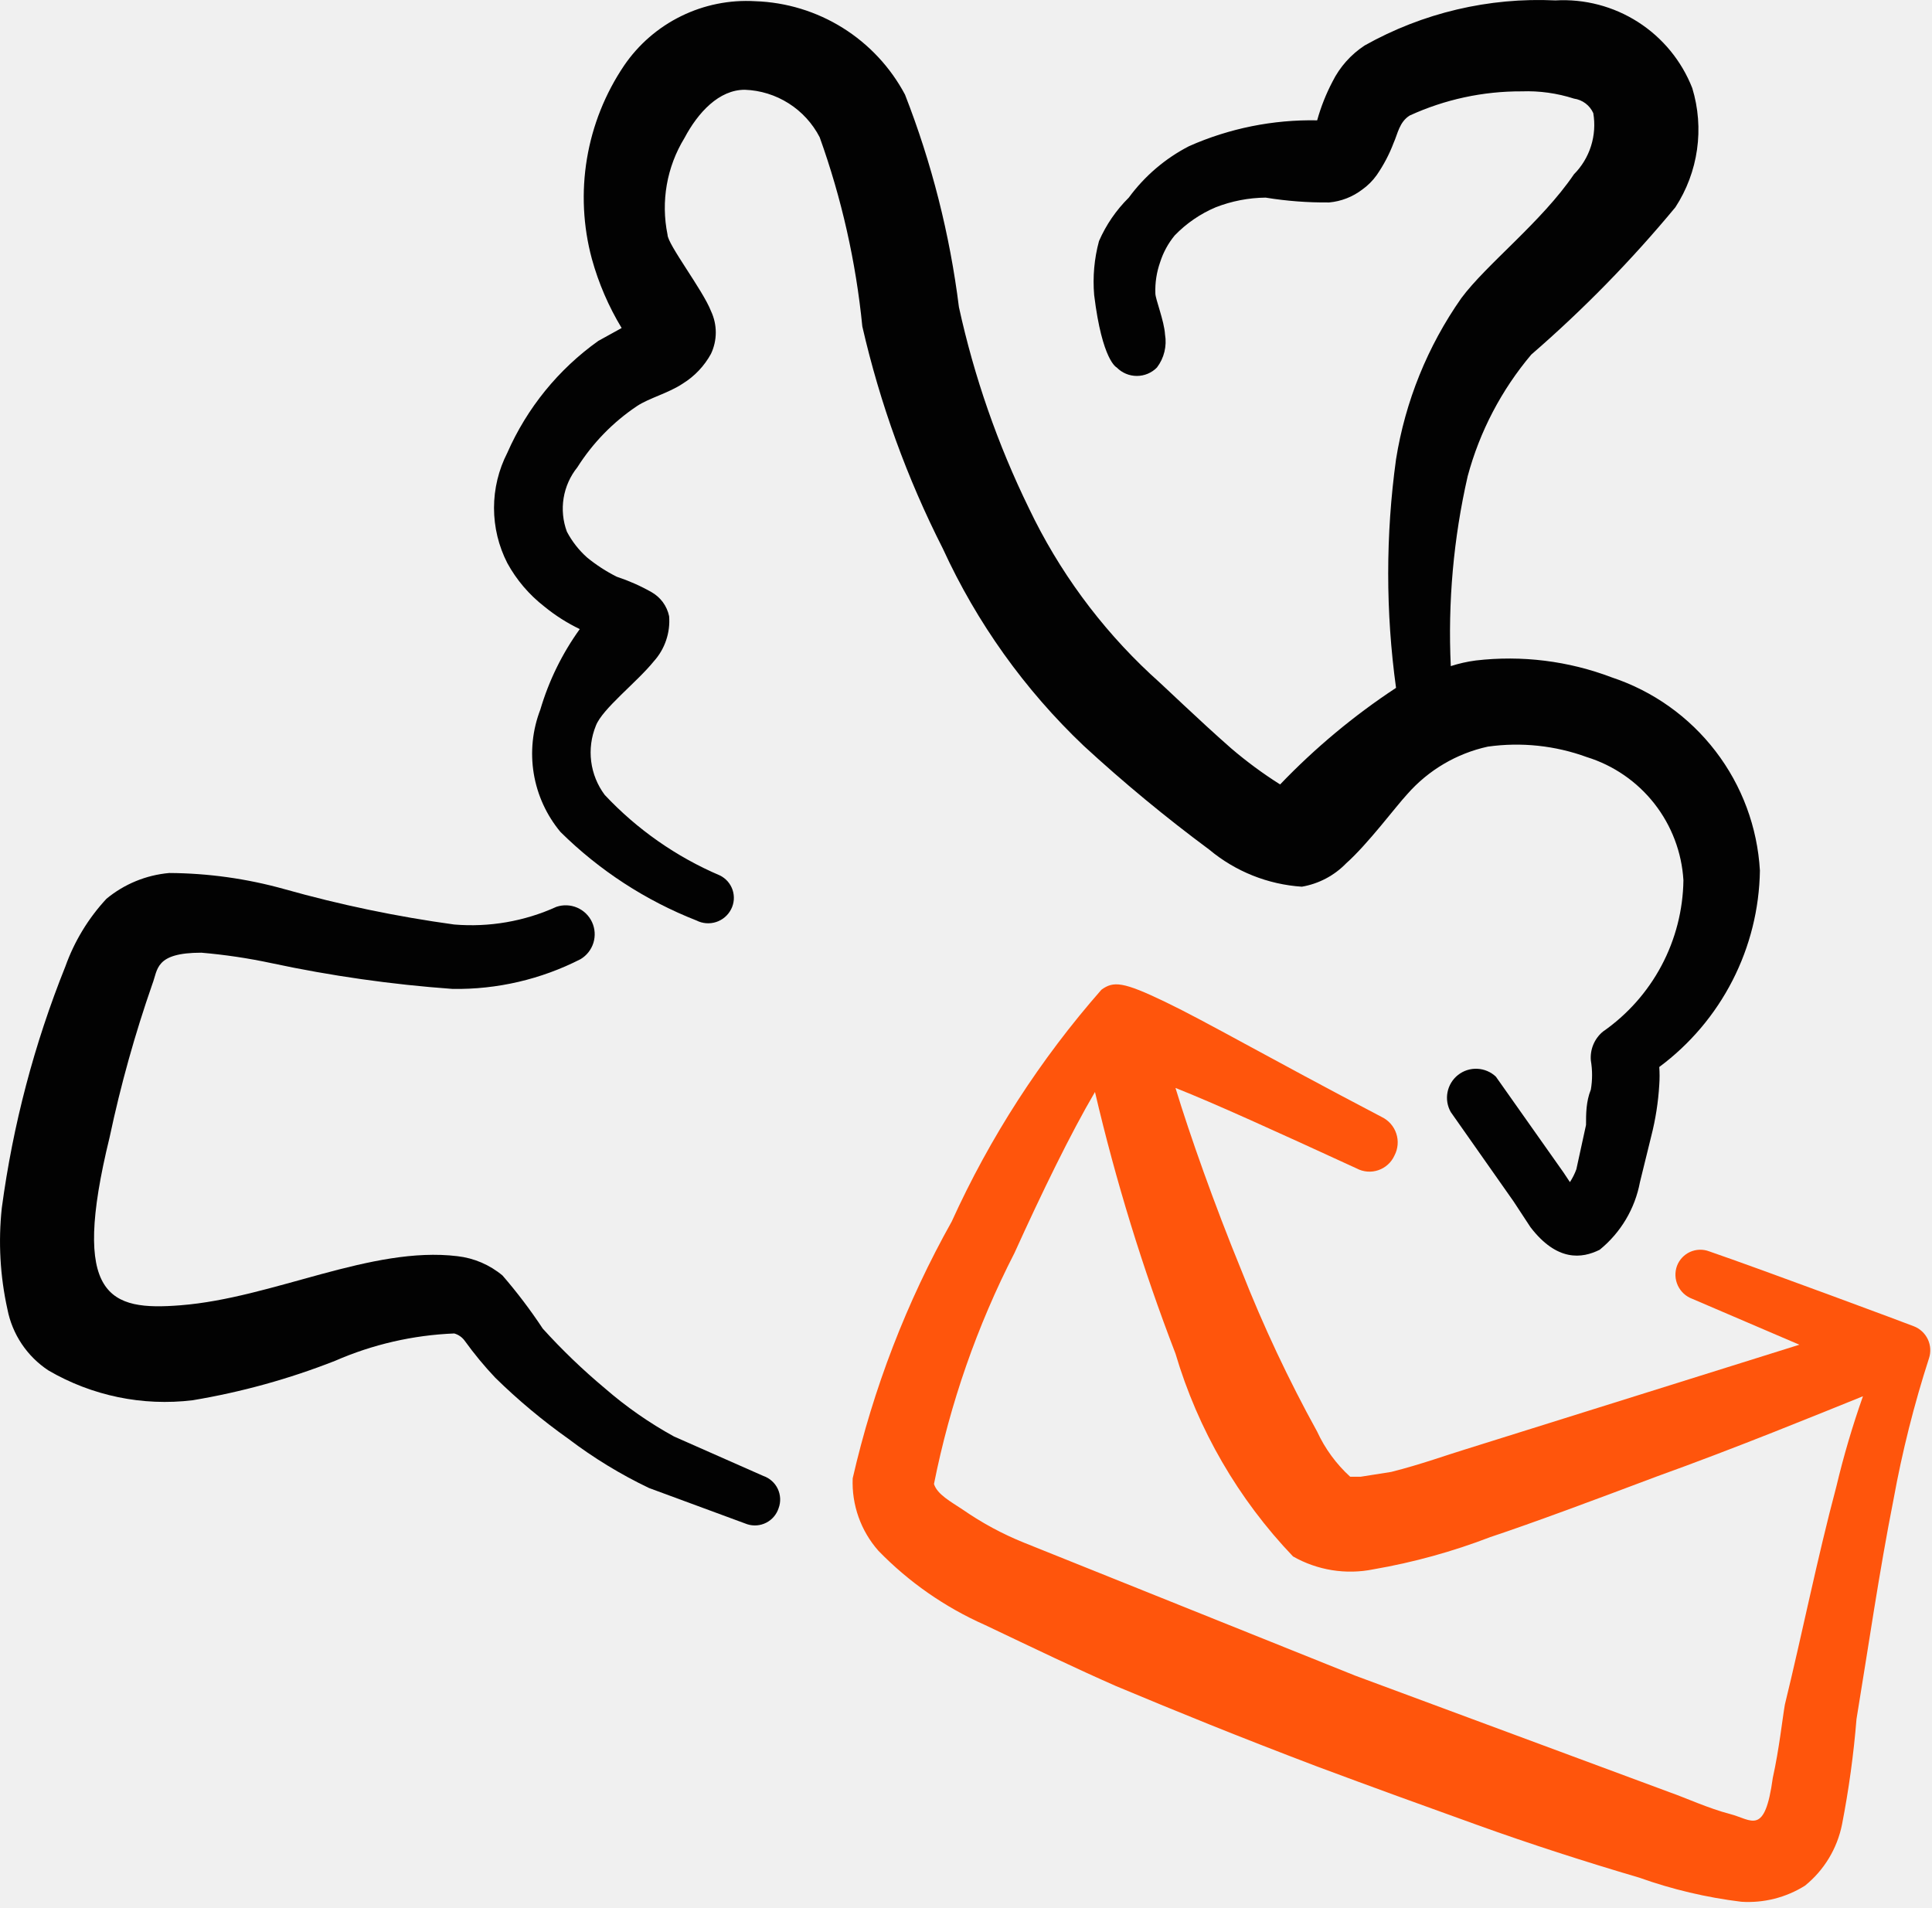
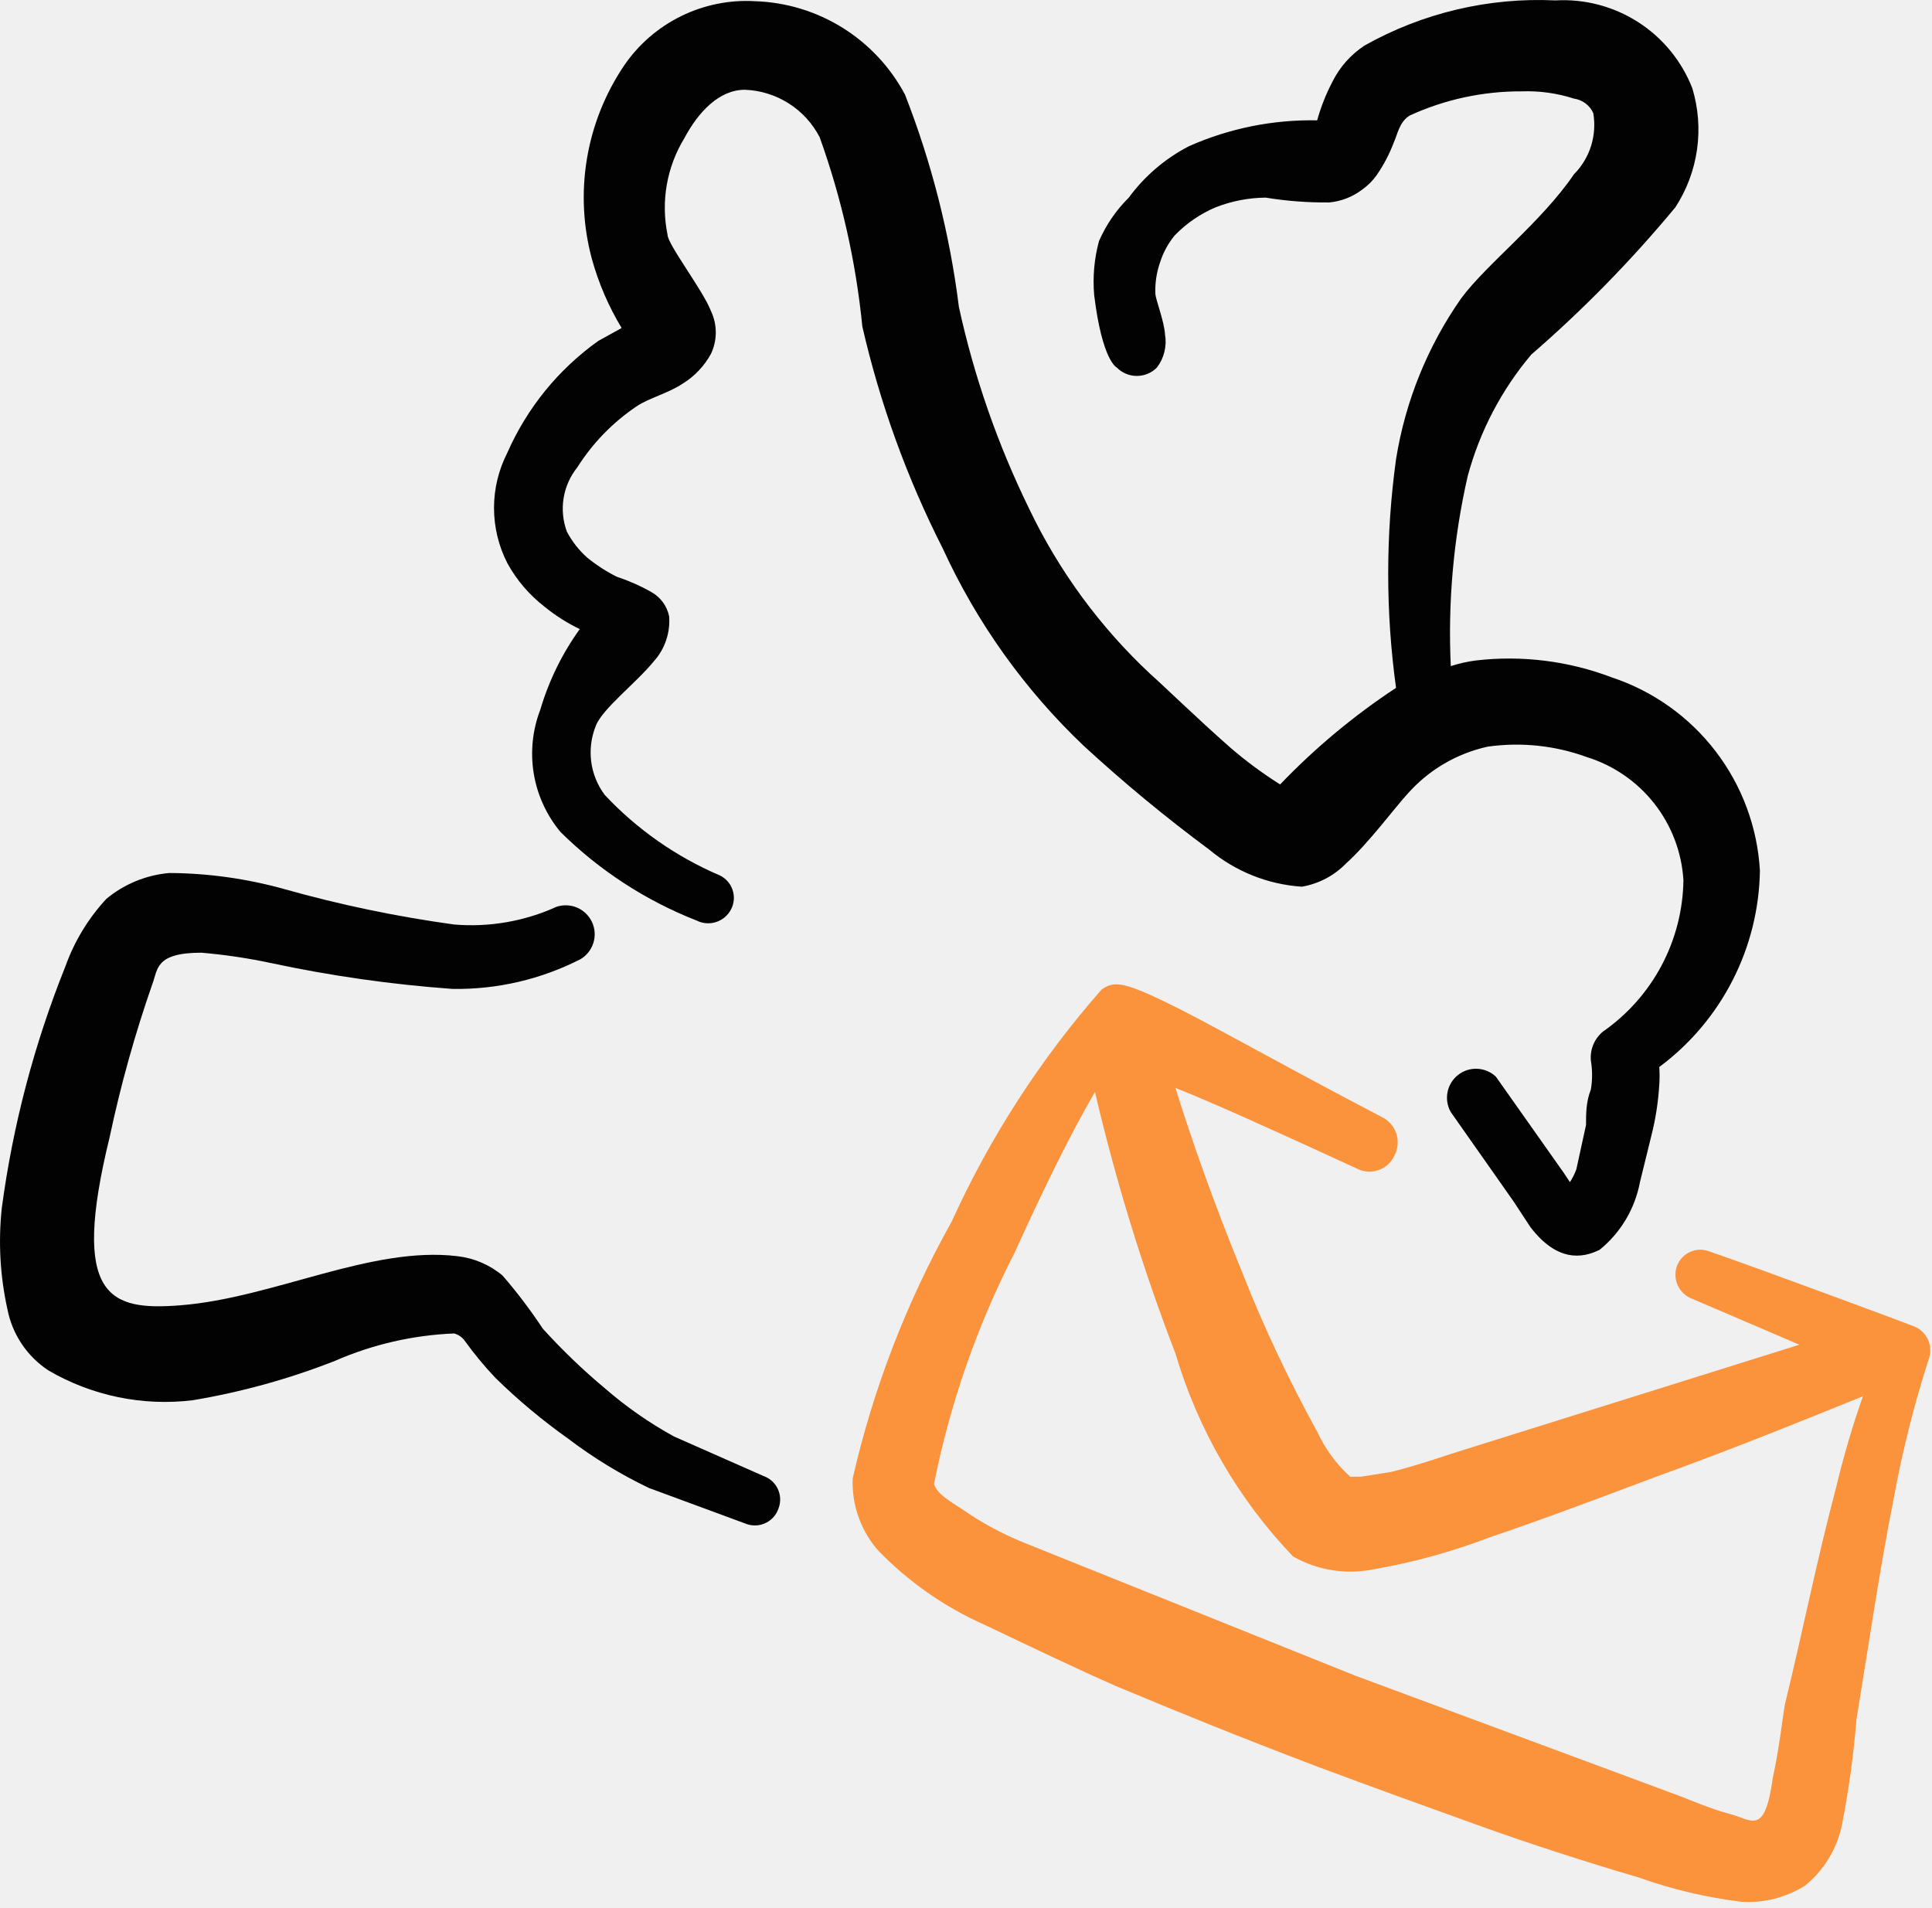
<svg xmlns="http://www.w3.org/2000/svg" width="80" height="79" viewBox="0 0 80 79" fill="none">
  <style>
    path[fill="#020202"] {
      fill: #020202;
    }

    @media (prefers-color-scheme: dark) {
      path[fill="#020202"] {
        fill: white;
      }
    }
  </style>
-   <path d="M45.608 40.983C46.108 40.617 46.508 40.65 48.241 41.483C49.974 42.317 52.374 43.717 57.208 46.25C57.35 46.317 57.478 46.413 57.582 46.531C57.687 46.649 57.766 46.786 57.816 46.936C57.866 47.086 57.885 47.244 57.872 47.401C57.859 47.558 57.815 47.711 57.741 47.85C57.677 47.991 57.585 48.118 57.47 48.222C57.355 48.327 57.22 48.406 57.073 48.456C56.926 48.506 56.771 48.526 56.616 48.513C56.462 48.501 56.311 48.456 56.174 48.383C52.841 46.85 50.274 45.683 48.674 45.05C49.274 47.017 50.274 49.85 51.408 52.617C52.307 54.904 53.354 57.131 54.541 59.283C54.867 59.99 55.332 60.625 55.908 61.15C55.908 61.15 56.174 61.15 56.341 61.15L57.608 60.95C58.808 60.65 60.008 60.217 60.674 60.017L74.508 55.683L70.074 53.783C69.809 53.686 69.594 53.487 69.475 53.231C69.356 52.975 69.344 52.682 69.441 52.417C69.489 52.29 69.562 52.173 69.655 52.075C69.748 51.976 69.859 51.896 69.983 51.84C70.107 51.785 70.241 51.754 70.376 51.75C70.512 51.746 70.647 51.768 70.774 51.817C72.908 52.55 79.174 54.883 79.241 54.917C79.498 55.014 79.707 55.208 79.826 55.456C79.944 55.705 79.961 55.989 79.874 56.25C79.257 58.16 78.767 60.108 78.408 62.083C77.808 65.117 77.374 68.15 76.874 71.183C76.755 72.649 76.555 74.107 76.274 75.55C76.074 76.547 75.532 77.443 74.741 78.083C73.955 78.576 73.034 78.809 72.108 78.75C70.664 78.574 69.244 78.239 67.874 77.75C65.608 77.083 63.341 76.35 61.208 75.583C59.074 74.817 56.774 73.983 54.541 73.15C51.208 71.883 48.841 70.917 46.208 69.817C44.541 69.083 42.874 68.283 40.774 67.283C39.125 66.552 37.631 65.511 36.374 64.217C35.645 63.392 35.263 62.317 35.308 61.217C36.16 57.495 37.541 53.914 39.408 50.583C40.991 47.096 43.08 43.861 45.608 40.983ZM39.874 62.517C40.665 63.065 41.515 63.523 42.408 63.883L56.108 69.383L69.141 74.217C69.808 74.45 70.741 74.883 71.641 75.117C72.541 75.35 73.074 76.05 73.408 73.617C73.674 72.417 73.808 71.15 73.908 70.583C74.641 67.583 75.241 64.55 76.041 61.55C76.341 60.287 76.709 59.041 77.141 57.817C75.241 58.583 71.908 59.95 68.574 61.15C66.008 62.117 63.508 63.05 61.708 63.65C60.144 64.251 58.525 64.698 56.874 64.983C55.735 65.215 54.551 65.025 53.541 64.45C51.274 62.077 49.605 59.197 48.674 56.05C47.315 52.52 46.201 48.9 45.341 45.217C44.341 46.917 43.141 49.383 42.008 51.883C40.459 54.903 39.337 58.122 38.674 61.45C38.808 61.883 39.374 62.183 39.874 62.517Z" fill="#FF550C" />
+   <path d="M45.608 40.983C46.108 40.617 46.508 40.65 48.241 41.483C49.974 42.317 52.374 43.717 57.208 46.25C57.35 46.317 57.478 46.413 57.582 46.531C57.687 46.649 57.766 46.786 57.816 46.936C57.866 47.086 57.885 47.244 57.872 47.401C57.859 47.558 57.815 47.711 57.741 47.85C57.677 47.991 57.585 48.118 57.47 48.222C57.355 48.327 57.22 48.406 57.073 48.456C56.926 48.506 56.771 48.526 56.616 48.513C56.462 48.501 56.311 48.456 56.174 48.383C52.841 46.85 50.274 45.683 48.674 45.05C49.274 47.017 50.274 49.85 51.408 52.617C52.307 54.904 53.354 57.131 54.541 59.283C54.867 59.99 55.332 60.625 55.908 61.15C55.908 61.15 56.174 61.15 56.341 61.15L57.608 60.95C58.808 60.65 60.008 60.217 60.674 60.017L74.508 55.683L70.074 53.783C69.809 53.686 69.594 53.487 69.475 53.231C69.356 52.975 69.344 52.682 69.441 52.417C69.489 52.29 69.562 52.173 69.655 52.075C69.748 51.976 69.859 51.896 69.983 51.84C70.107 51.785 70.241 51.754 70.376 51.75C70.512 51.746 70.647 51.768 70.774 51.817C72.908 52.55 79.174 54.883 79.241 54.917C79.498 55.014 79.707 55.208 79.826 55.456C79.944 55.705 79.961 55.989 79.874 56.25C79.257 58.16 78.767 60.108 78.408 62.083C77.808 65.117 77.374 68.15 76.874 71.183C76.755 72.649 76.555 74.107 76.274 75.55C76.074 76.547 75.532 77.443 74.741 78.083C73.955 78.576 73.034 78.809 72.108 78.75C70.664 78.574 69.244 78.239 67.874 77.75C65.608 77.083 63.341 76.35 61.208 75.583C59.074 74.817 56.774 73.983 54.541 73.15C51.208 71.883 48.841 70.917 46.208 69.817C44.541 69.083 42.874 68.283 40.774 67.283C39.125 66.552 37.631 65.511 36.374 64.217C35.645 63.392 35.263 62.317 35.308 61.217C36.16 57.495 37.541 53.914 39.408 50.583C40.991 47.096 43.08 43.861 45.608 40.983ZM39.874 62.517C40.665 63.065 41.515 63.523 42.408 63.883L56.108 69.383L69.141 74.217C69.808 74.45 70.741 74.883 71.641 75.117C72.541 75.35 73.074 76.05 73.408 73.617C73.674 72.417 73.808 71.15 73.908 70.583C74.641 67.583 75.241 64.55 76.041 61.55C76.341 60.287 76.709 59.041 77.141 57.817C75.241 58.583 71.908 59.95 68.574 61.15C66.008 62.117 63.508 63.05 61.708 63.65C60.144 64.251 58.525 64.698 56.874 64.983C55.735 65.215 54.551 65.025 53.541 64.45C51.274 62.077 49.605 59.197 48.674 56.05C47.315 52.52 46.201 48.9 45.341 45.217C44.341 46.917 43.141 49.383 42.008 51.883C40.459 54.903 39.337 58.122 38.674 61.45C38.808 61.883 39.374 62.183 39.874 62.517Z" fill="#fb923c" />
  <path d="M28.341 5.717C27.609 6.913 27.359 8.343 27.641 9.717C27.641 10.117 29.107 12.017 29.441 12.883C29.571 13.16 29.639 13.461 29.639 13.767C29.639 14.072 29.571 14.374 29.441 14.65C29.165 15.155 28.763 15.58 28.274 15.883C27.674 16.283 26.874 16.483 26.374 16.817C25.384 17.48 24.544 18.343 23.907 19.35C23.61 19.719 23.414 20.159 23.338 20.626C23.262 21.094 23.309 21.573 23.474 22.017C23.686 22.419 23.968 22.78 24.307 23.083C24.688 23.395 25.101 23.663 25.541 23.883C26.038 24.047 26.518 24.259 26.974 24.517C27.16 24.622 27.322 24.765 27.449 24.937C27.575 25.11 27.663 25.307 27.707 25.517C27.734 25.855 27.691 26.194 27.582 26.515C27.474 26.836 27.301 27.131 27.074 27.383C26.374 28.25 24.941 29.35 24.674 30.05C24.483 30.519 24.416 31.029 24.48 31.532C24.544 32.034 24.737 32.511 25.041 32.917C26.381 34.346 28.005 35.481 29.807 36.25C29.931 36.31 30.041 36.395 30.132 36.498C30.222 36.601 30.291 36.722 30.335 36.852C30.378 36.982 30.395 37.12 30.385 37.257C30.374 37.394 30.337 37.528 30.274 37.65C30.146 37.902 29.923 38.092 29.654 38.18C29.385 38.267 29.093 38.245 28.841 38.117C26.733 37.29 24.817 36.042 23.207 34.45C22.63 33.756 22.248 32.921 22.101 32.03C21.955 31.139 22.049 30.226 22.374 29.383C22.726 28.188 23.279 27.061 24.007 26.05C23.483 25.798 22.991 25.485 22.541 25.117C21.911 24.628 21.389 24.016 21.007 23.317C20.645 22.61 20.456 21.828 20.456 21.033C20.456 20.239 20.645 19.457 21.007 18.75C21.822 16.894 23.123 15.293 24.774 14.117L25.741 13.583C25.2 12.689 24.785 11.724 24.507 10.717C24.143 9.366 24.074 7.952 24.304 6.572C24.534 5.192 25.058 3.877 25.841 2.717C26.438 1.84 27.253 1.134 28.206 0.667C29.158 0.199 30.215 -0.013 31.274 0.05C32.556 0.093 33.804 0.473 34.893 1.152C35.981 1.831 36.871 2.784 37.474 3.917C38.58 6.746 39.33 9.702 39.707 12.717C40.337 15.6 41.311 18.398 42.607 21.05C43.84 23.634 45.548 25.963 47.641 27.917C48.241 28.45 49.607 29.783 50.974 30.983C51.615 31.532 52.294 32.033 53.007 32.483C54.452 30.974 56.062 29.632 57.807 28.483C57.374 25.343 57.374 22.157 57.807 19.017C58.19 16.618 59.113 14.339 60.507 12.35C61.541 10.95 63.841 9.183 65.174 7.217C65.5 6.889 65.742 6.488 65.881 6.047C66.02 5.606 66.052 5.139 65.974 4.683C65.902 4.524 65.791 4.385 65.651 4.28C65.511 4.175 65.347 4.108 65.174 4.083C64.475 3.858 63.742 3.756 63.007 3.783C61.409 3.776 59.827 4.117 58.374 4.783C57.941 5.05 57.874 5.55 57.707 5.917C57.529 6.388 57.293 6.835 57.007 7.25C56.842 7.482 56.639 7.685 56.407 7.85C56.011 8.152 55.537 8.337 55.041 8.383C54.159 8.392 53.278 8.325 52.407 8.183C51.7 8.19 51 8.326 50.341 8.583C49.701 8.853 49.123 9.25 48.641 9.75C48.373 10.075 48.169 10.449 48.041 10.85C47.893 11.267 47.825 11.708 47.841 12.15C47.841 12.383 48.207 13.283 48.241 13.85C48.282 14.088 48.273 14.333 48.216 14.568C48.159 14.803 48.054 15.024 47.907 15.217C47.799 15.328 47.669 15.416 47.526 15.476C47.383 15.536 47.229 15.567 47.074 15.567C46.919 15.567 46.765 15.536 46.622 15.476C46.479 15.416 46.349 15.328 46.241 15.217C46.241 15.217 45.641 14.95 45.307 12.217C45.243 11.466 45.31 10.71 45.507 9.983C45.8 9.31 46.219 8.699 46.741 8.183C47.398 7.288 48.253 6.558 49.241 6.05C50.908 5.312 52.717 4.948 54.541 4.983C54.694 4.429 54.907 3.893 55.174 3.383C55.477 2.774 55.938 2.256 56.507 1.883C58.913 0.532 61.651 -0.115 64.407 0.017C65.614 -0.052 66.812 0.262 67.83 0.914C68.848 1.567 69.633 2.524 70.074 3.65C70.324 4.474 70.391 5.342 70.27 6.194C70.149 7.046 69.844 7.862 69.374 8.583C67.556 10.777 65.561 12.818 63.407 14.683C62.171 16.148 61.272 17.866 60.774 19.717C60.185 22.295 59.95 24.942 60.074 27.583C60.411 27.474 60.757 27.396 61.107 27.35C63.014 27.127 64.947 27.367 66.741 28.05C68.447 28.615 69.944 29.68 71.038 31.107C72.132 32.533 72.771 34.255 72.874 36.05C72.85 37.635 72.461 39.192 71.739 40.602C71.016 42.013 69.979 43.238 68.707 44.183C68.724 44.428 68.724 44.673 68.707 44.917C68.664 45.637 68.553 46.351 68.374 47.05L67.907 48.95C67.701 50.051 67.11 51.043 66.241 51.75C65.507 52.117 64.474 52.25 63.374 50.817L62.674 49.75L60.074 46.05C59.931 45.8 59.883 45.507 59.939 45.225C59.994 44.943 60.149 44.69 60.375 44.512C60.601 44.334 60.884 44.243 61.171 44.257C61.459 44.27 61.732 44.386 61.941 44.583L64.741 48.55L65.007 48.95C65.116 48.783 65.206 48.604 65.274 48.417L65.674 46.583C65.674 46.117 65.674 45.617 65.874 45.117C65.941 44.719 65.941 44.314 65.874 43.917C65.854 43.691 65.889 43.464 65.976 43.255C66.063 43.046 66.2 42.861 66.374 42.717C67.388 42.012 68.219 41.076 68.799 39.986C69.378 38.897 69.69 37.684 69.707 36.45C69.638 35.294 69.217 34.187 68.503 33.276C67.788 32.365 66.813 31.693 65.707 31.35C64.397 30.871 62.989 30.723 61.607 30.917C60.315 31.2 59.147 31.889 58.274 32.883C57.807 33.383 56.641 34.95 55.741 35.75C55.248 36.259 54.606 36.597 53.907 36.717C52.499 36.624 51.157 36.087 50.074 35.183C48.266 33.843 46.53 32.408 44.874 30.883C42.426 28.558 40.447 25.786 39.041 22.717C37.557 19.798 36.438 16.708 35.707 13.517C35.442 10.843 34.849 8.212 33.941 5.683C33.645 5.11 33.202 4.625 32.657 4.28C32.112 3.934 31.485 3.74 30.841 3.717C29.774 3.717 28.907 4.65 28.341 5.717Z" fill="#020202" />
  <path d="M0.075 50.017C0.534 46.587 1.418 43.228 2.708 40.017C3.079 38.978 3.657 38.025 4.408 37.217C5.147 36.606 6.053 36.234 7.008 36.15C8.619 36.159 10.223 36.383 11.775 36.817C14.082 37.467 16.433 37.957 18.808 38.283C20.259 38.404 21.716 38.152 23.041 37.55C23.322 37.456 23.628 37.468 23.899 37.585C24.171 37.702 24.39 37.915 24.515 38.184C24.639 38.453 24.659 38.758 24.572 39.041C24.484 39.324 24.295 39.565 24.041 39.717C22.402 40.555 20.582 40.978 18.741 40.95C16.22 40.768 13.714 40.412 11.241 39.883C10.285 39.678 9.316 39.534 8.341 39.45C6.408 39.45 6.541 40.15 6.308 40.75C5.586 42.822 4.996 44.937 4.541 47.084C2.908 53.75 4.541 54.283 7.475 54.05C11.308 53.75 15.375 51.584 18.941 52.017C19.628 52.095 20.277 52.373 20.808 52.817C21.411 53.513 21.967 54.248 22.475 55.017C23.272 55.897 24.13 56.722 25.041 57.483C25.923 58.25 26.884 58.921 27.908 59.483L31.608 61.117C31.738 61.162 31.858 61.232 31.96 61.324C32.063 61.415 32.146 61.526 32.205 61.65C32.264 61.775 32.297 61.909 32.304 62.047C32.31 62.184 32.289 62.321 32.241 62.45C32.157 62.711 31.973 62.928 31.729 63.053C31.485 63.178 31.202 63.201 30.941 63.117L26.875 61.617C25.697 61.054 24.581 60.373 23.541 59.584C22.465 58.821 21.45 57.974 20.508 57.05C20.052 56.568 19.629 56.056 19.241 55.517C19.135 55.371 18.982 55.265 18.808 55.217C17.107 55.285 15.434 55.669 13.875 56.35C11.97 57.099 9.993 57.646 7.975 57.983C5.904 58.234 3.809 57.8 2.008 56.75C1.57 56.462 1.194 56.09 0.902 55.655C0.61 55.22 0.408 54.731 0.308 54.217C0.003 52.839 -0.076 51.42 0.075 50.017Z" fill="#020202" />
</svg>
